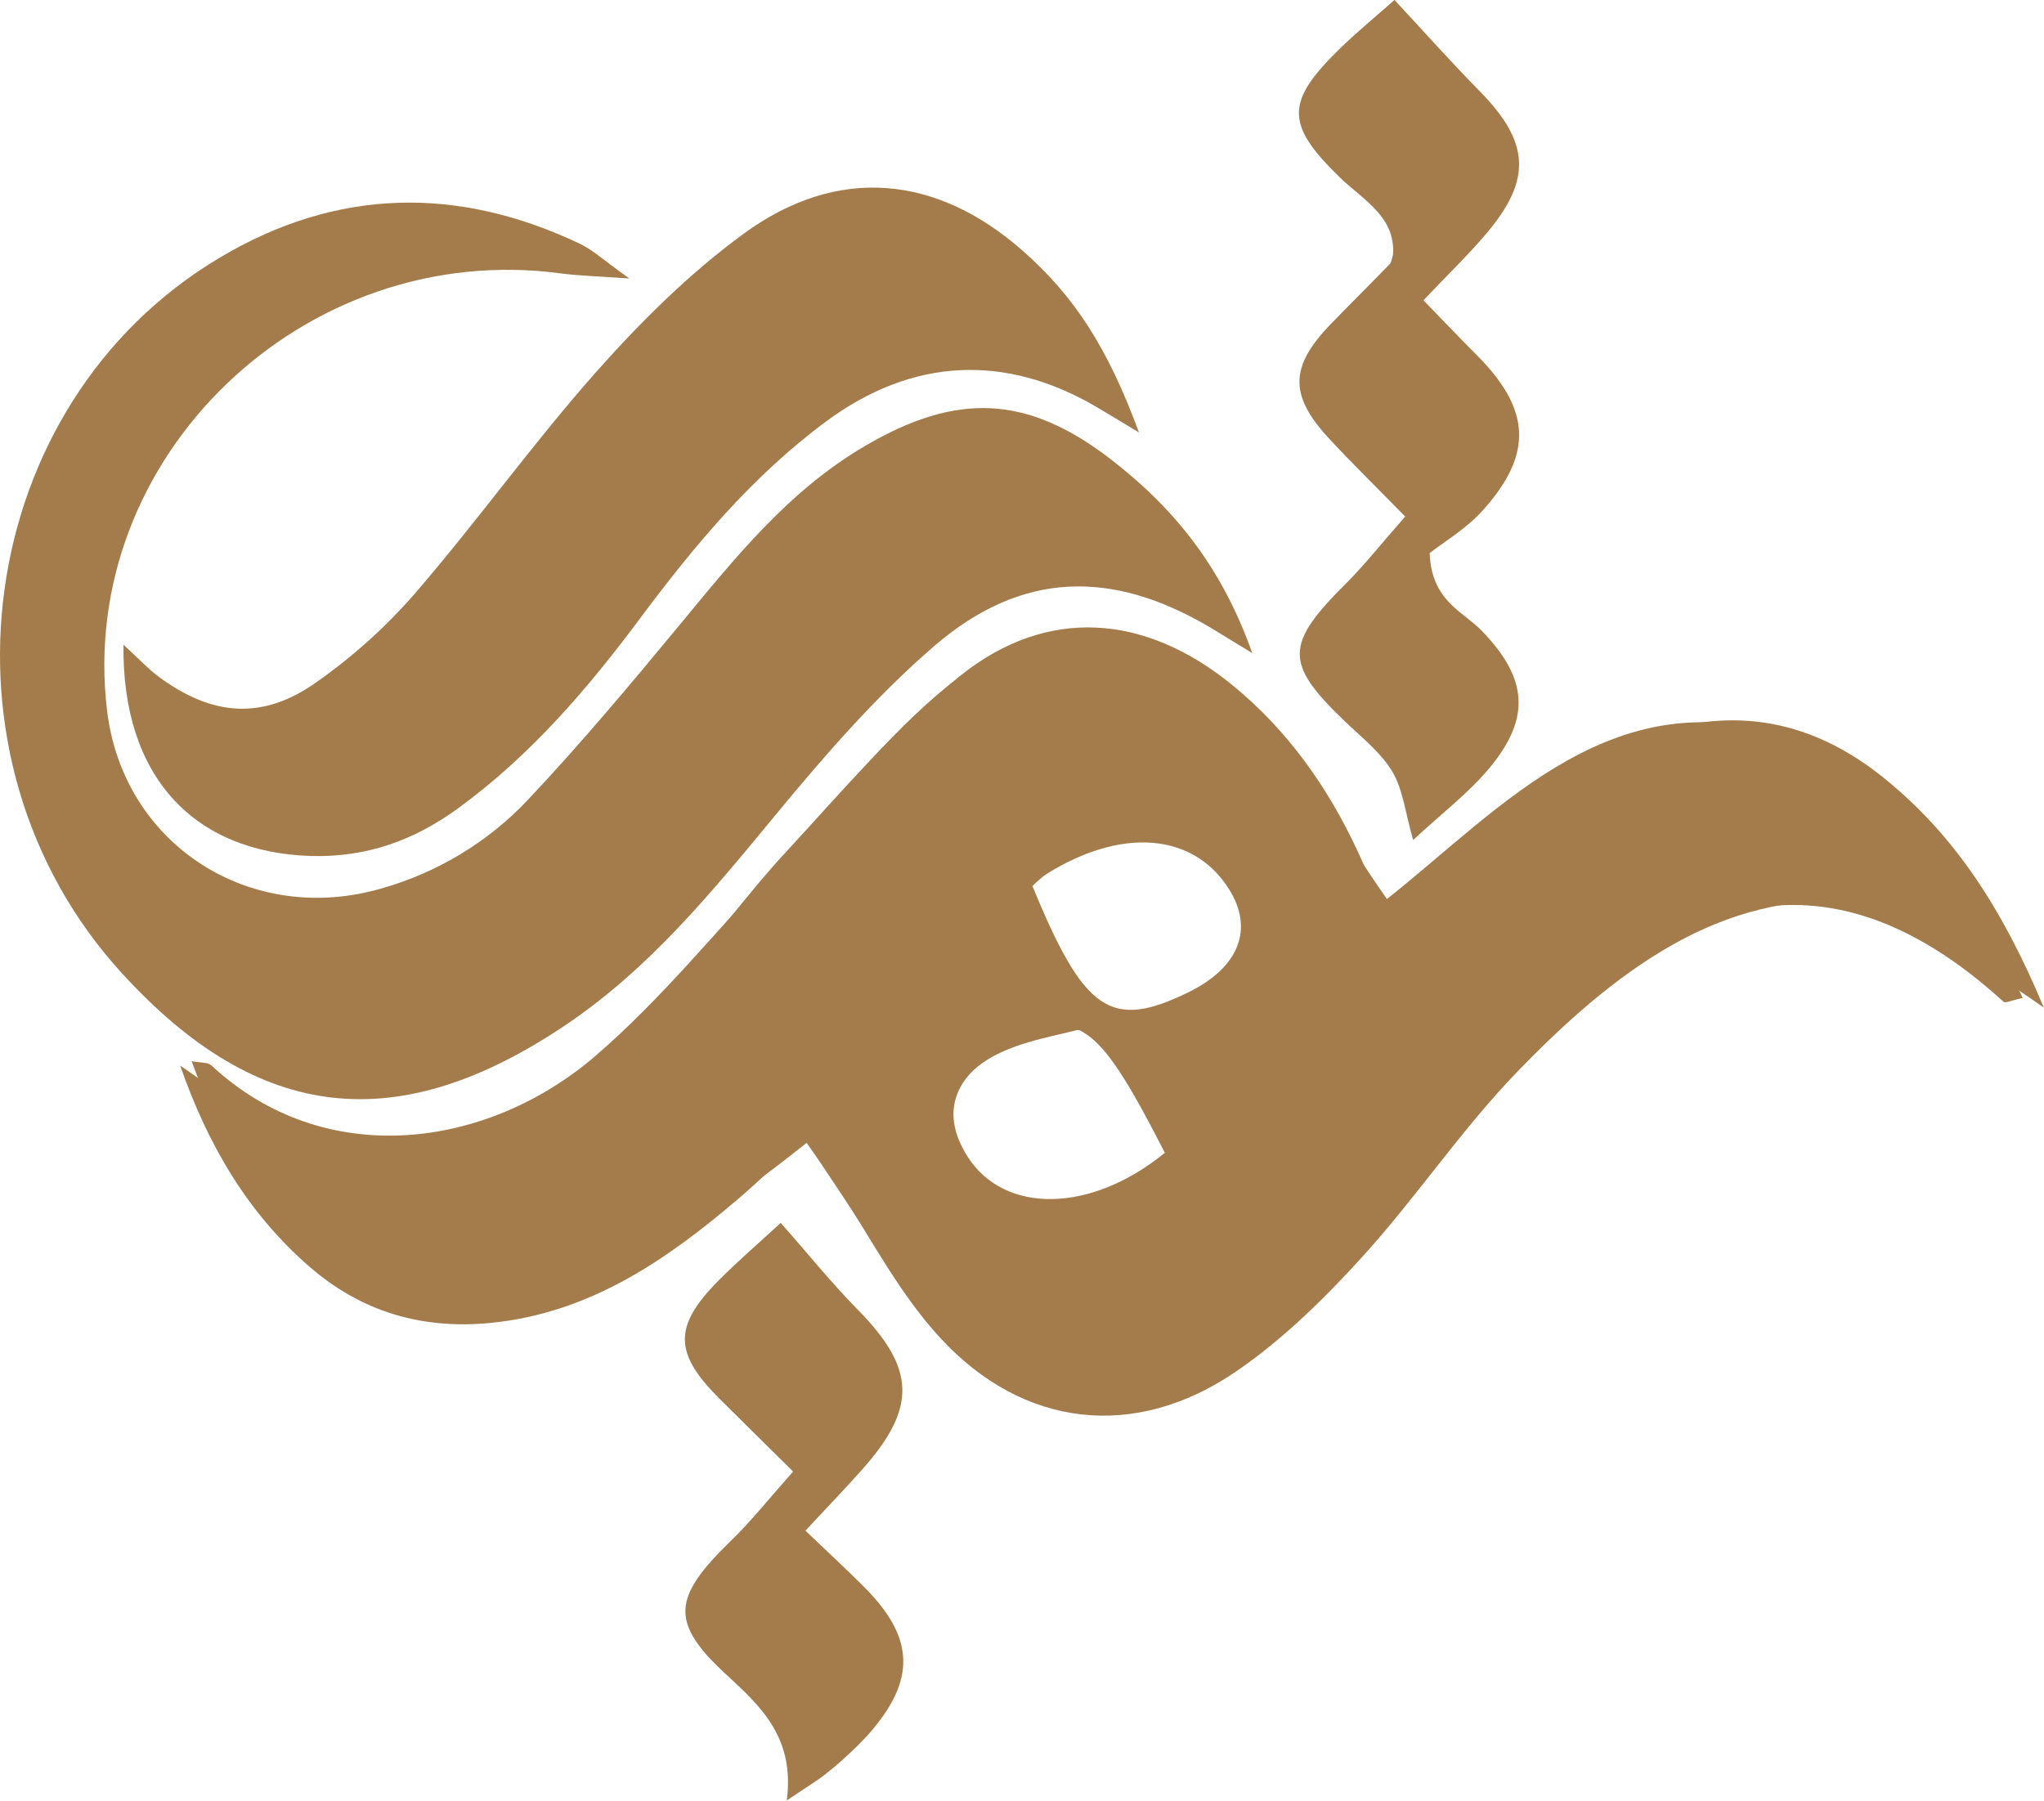
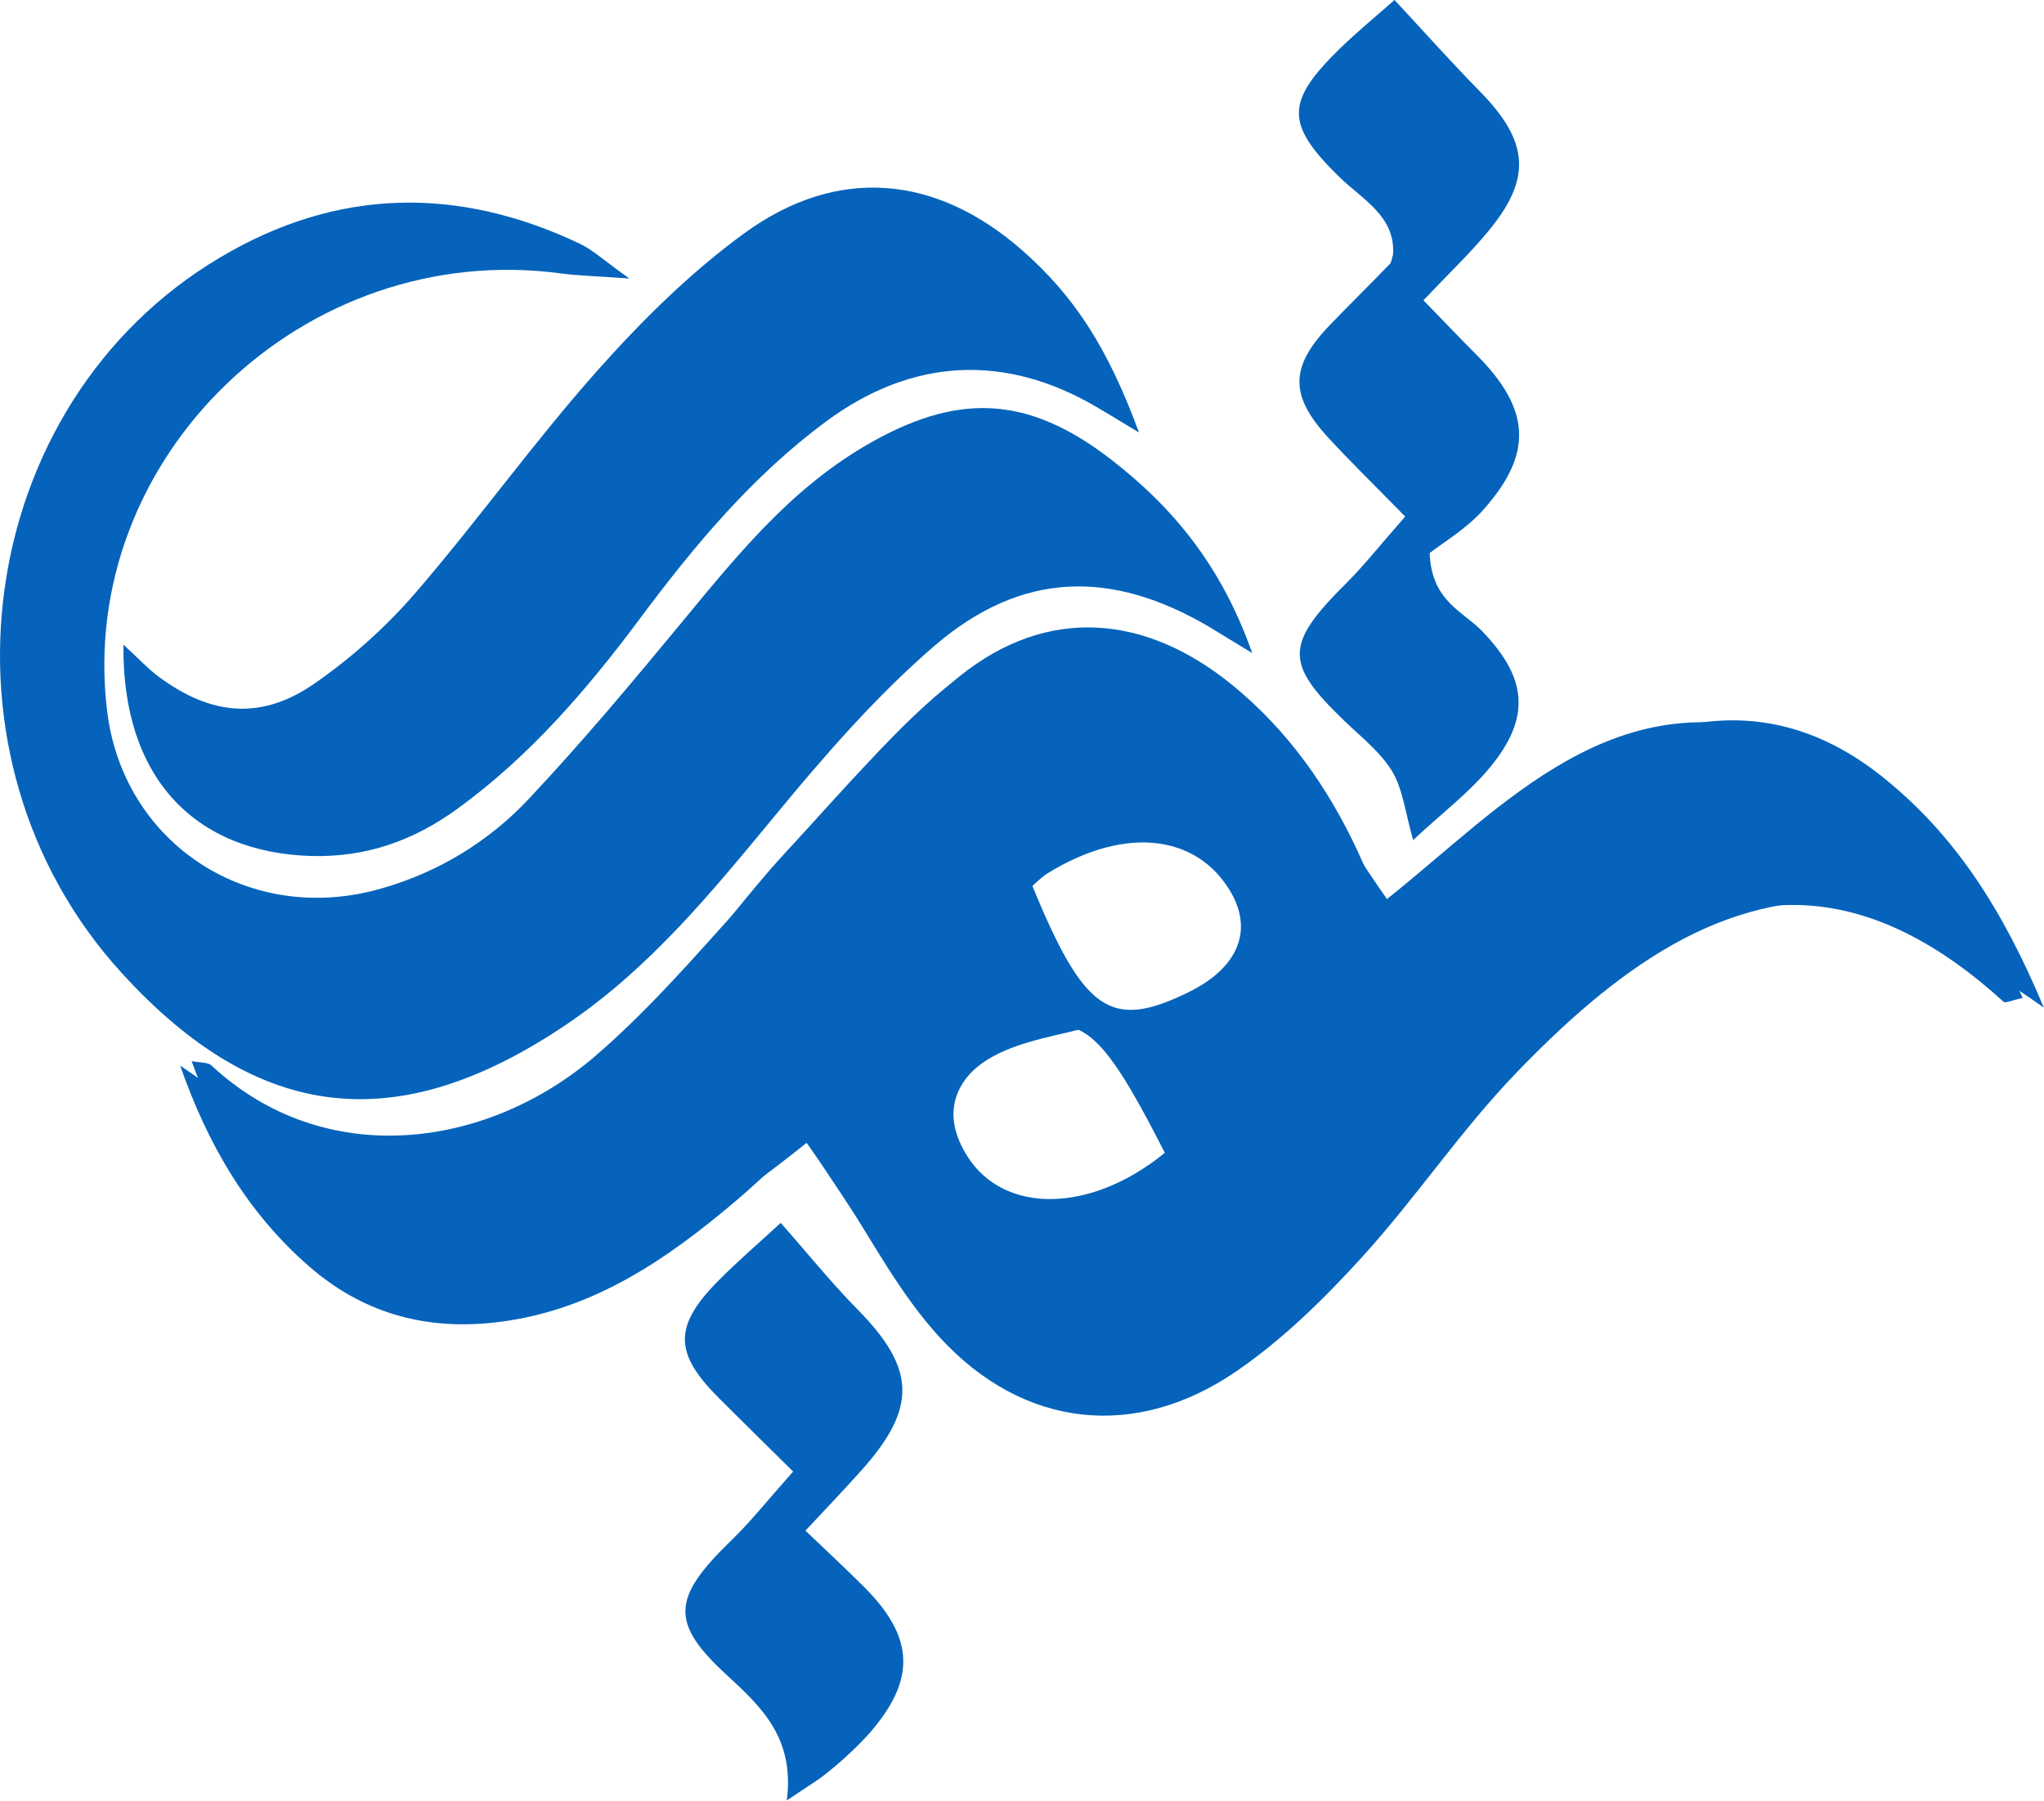
- <svg xmlns="http://www.w3.org/2000/svg" width="42" height="37" viewBox="0 0 42 37" fill="#e4d4bd">
+ <svg xmlns="http://www.w3.org/2000/svg" width="42" height="37" viewBox="0 0 42 37" fill="#0563bb">
  <g clip-path="url(#clip0_29_331)">
-     <path d="M16.7 23.217C16.085 23.79 15.64 24.236 15.162 24.643C13.683 25.903 12.11 26.986 10.079 27.186C8.666 27.324 7.424 26.956 6.357 26.029C5.087 24.925 4.267 23.521 3.702 21.897C3.936 22.061 4.174 22.221 4.403 22.393C6.327 23.836 8.371 23.821 10.479 22.855C11.816 22.242 12.907 21.294 13.873 20.215C14.655 19.341 15.341 18.384 16.136 17.524C17.291 16.276 18.401 14.955 19.721 13.895C21.515 12.453 23.528 12.615 25.319 14.076C26.458 15.005 27.282 16.173 27.896 17.49C28.073 17.87 28.231 18.259 28.47 18.817C28.943 18.393 29.329 18.058 29.704 17.712C31.01 16.503 32.437 15.508 34.195 15.008C35.901 14.523 37.383 14.918 38.707 15.985C40.15 17.15 41.134 18.645 41.997 20.707C41.563 20.396 41.409 20.321 41.3 20.205C39.351 18.121 36.697 18.101 34.372 19.412C33.184 20.082 32.125 21.043 31.172 22.03C30.027 23.214 29.104 24.605 27.994 25.826C27.212 26.687 26.359 27.526 25.401 28.182C23.329 29.602 21.027 29.352 19.313 27.486C18.496 26.599 17.918 25.493 17.259 24.471C17.062 24.165 16.958 23.8 16.7 23.217ZM22.462 21.042C23.184 20.851 23.927 20.712 24.623 20.453C25.262 20.216 25.691 19.707 25.675 18.994C25.66 18.296 25.223 17.831 24.622 17.506C23.497 16.898 22.281 17.152 21.109 18.307C21.33 18.732 21.575 19.191 21.809 19.655C22.043 20.119 22.269 20.598 22.504 21.07C21.797 21.276 21.025 21.367 20.397 21.713C19.185 22.378 19.234 23.782 20.417 24.508C21.6 25.234 23.005 24.948 24.123 23.685L22.462 21.042Z" fill="#a47c4b" />
-     <path d="M12.932 5.723C12.249 5.674 11.886 5.667 11.528 5.619C6.248 4.909 1.576 9.405 2.2 14.603C2.531 17.36 5.147 19.043 7.848 18.255C8.994 17.929 10.029 17.302 10.841 16.443C11.938 15.279 12.966 14.051 13.985 12.818C15.108 11.459 16.203 10.087 17.768 9.168C19.653 8.06 21.103 8.11 22.827 9.44C24.102 10.426 25.097 11.625 25.731 13.421C25.28 13.149 25.069 13.014 24.855 12.887C22.834 11.695 20.988 11.738 19.203 13.27C17.998 14.31 16.936 15.534 15.924 16.762C14.629 18.329 13.357 19.892 11.641 21.051C8.173 23.393 5.308 23.074 2.497 19.991C-1.54 15.564 -0.552 8.302 4.522 5.291C6.916 3.866 9.402 3.814 11.917 5.01C12.188 5.14 12.42 5.36 12.932 5.723Z" fill="#a47c4b" />
-     <path d="M2.537 13.249C2.864 13.549 3.043 13.744 3.252 13.9C4.357 14.721 5.399 14.806 6.509 14.014C7.252 13.492 7.927 12.884 8.521 12.202C9.81 10.709 10.956 9.101 12.263 7.629C13.176 6.601 14.176 5.609 15.286 4.799C17.206 3.397 19.239 3.592 21.011 5.15C22.074 6.086 22.76 7.139 23.404 8.888C23.019 8.656 22.78 8.509 22.538 8.367C20.653 7.259 18.742 7.353 16.976 8.66C15.455 9.785 14.263 11.217 13.147 12.715C12.061 14.172 10.888 15.539 9.397 16.622C8.498 17.274 7.53 17.619 6.404 17.591C3.987 17.522 2.504 15.968 2.537 13.249Z" fill="#a47c4b" />
-     <path d="M28.874 10.615C28.248 9.976 27.762 9.502 27.303 9.005C26.489 8.125 26.502 7.533 27.333 6.672C27.738 6.253 28.152 5.843 28.558 5.425C28.592 5.391 28.594 5.326 28.623 5.239C28.683 4.446 27.998 4.104 27.518 3.634C26.413 2.554 26.413 2.093 27.524 1.006C27.902 0.638 28.313 0.303 28.654 -0.001C29.266 0.657 29.819 1.279 30.404 1.873C31.427 2.915 31.485 3.678 30.555 4.783C30.186 5.226 29.761 5.629 29.249 6.171C29.638 6.571 29.986 6.939 30.348 7.3C31.452 8.412 31.509 9.324 30.475 10.481C30.126 10.872 29.646 11.152 29.377 11.366C29.412 12.35 30.058 12.56 30.446 12.961C31.379 13.925 31.468 14.736 30.616 15.77C30.186 16.291 29.629 16.711 29.037 17.262C28.873 16.691 28.827 16.219 28.606 15.851C28.365 15.454 27.969 15.145 27.624 14.814C26.389 13.627 26.399 13.239 27.675 11.973C28.043 11.603 28.367 11.191 28.874 10.615Z" fill="#a47c4b" />
-     <path d="M16.297 30.24C15.663 29.612 15.215 29.174 14.771 28.73C13.843 27.801 13.837 27.249 14.771 26.308C15.182 25.895 15.625 25.516 16.042 25.13C16.595 25.755 17.078 26.358 17.619 26.907C18.816 28.122 18.85 28.925 17.711 30.204C17.364 30.595 17 30.971 16.55 31.455C16.996 31.881 17.378 32.235 17.747 32.603C18.803 33.655 18.831 34.531 17.832 35.655C17.578 35.929 17.304 36.184 17.012 36.418C16.818 36.581 16.593 36.709 16.167 36.999C16.332 35.72 15.65 35.081 14.935 34.423C13.767 33.35 13.812 32.84 15 31.681C15.411 31.288 15.765 30.839 16.297 30.24Z" fill="#a47c4b" />
-     <path d="M16.575 23.485C10.193 28.599 6.263 28.122 3.937 21.807C4.112 21.841 4.272 21.824 4.348 21.898C6.67 24.057 10.003 23.619 12.237 21.697C13.569 20.549 14.694 19.16 15.898 17.873C16.996 16.695 17.978 15.391 19.188 14.339C21.409 12.409 23.699 12.491 25.737 14.617C26.795 15.72 27.54 17.115 28.499 18.475C30.882 16.587 33.232 13.819 36.98 15.227C39.358 16.121 40.55 18.271 41.562 20.508C41.339 20.556 41.206 20.621 41.169 20.586C38.498 18.152 35.828 17.889 33.021 20.147C31.417 21.435 30.182 23.164 28.748 24.665C27.675 25.788 26.661 27.013 25.422 27.927C23.36 29.451 21.094 29.225 19.345 27.345C18.3 26.222 17.536 24.848 16.575 23.485ZM23.935 23.69C22.475 20.835 22.081 20.609 20.424 21.656C19.582 22.188 19.341 22.912 19.877 23.761C20.629 24.953 22.408 24.938 23.935 23.69ZM21.196 18.163C22.274 20.802 22.823 21.171 24.418 20.392C25.459 19.881 25.769 19.099 25.256 18.275C24.485 17.045 22.862 16.977 21.196 18.166V18.163Z" fill="#a47c4b" />
+     <path d="M16.7 23.217C16.085 23.79 15.64 24.236 15.162 24.643C13.683 25.903 12.11 26.986 10.079 27.186C8.666 27.324 7.424 26.956 6.357 26.029C5.087 24.925 4.267 23.521 3.702 21.897C3.936 22.061 4.174 22.221 4.403 22.393C6.327 23.836 8.371 23.821 10.479 22.855C11.816 22.242 12.907 21.294 13.873 20.215C14.655 19.341 15.341 18.384 16.136 17.524C17.291 16.276 18.401 14.955 19.721 13.895C21.515 12.453 23.528 12.615 25.319 14.076C26.458 15.005 27.282 16.173 27.896 17.49C28.073 17.87 28.231 18.259 28.47 18.817C28.943 18.393 29.329 18.058 29.704 17.712C31.01 16.503 32.437 15.508 34.195 15.008C35.901 14.523 37.383 14.918 38.707 15.985C40.15 17.15 41.134 18.645 41.997 20.707C41.563 20.396 41.409 20.321 41.3 20.205C39.351 18.121 36.697 18.101 34.372 19.412C33.184 20.082 32.125 21.043 31.172 22.03C30.027 23.214 29.104 24.605 27.994 25.826C27.212 26.687 26.359 27.526 25.401 28.182C23.329 29.602 21.027 29.352 19.313 27.486C18.496 26.599 17.918 25.493 17.259 24.471C17.062 24.165 16.958 23.8 16.7 23.217ZM22.462 21.042C23.184 20.851 23.927 20.712 24.623 20.453C25.262 20.216 25.691 19.707 25.675 18.994C25.66 18.296 25.223 17.831 24.622 17.506C23.497 16.898 22.281 17.152 21.109 18.307C21.33 18.732 21.575 19.191 21.809 19.655C22.043 20.119 22.269 20.598 22.504 21.07C21.797 21.276 21.025 21.367 20.397 21.713C19.185 22.378 19.234 23.782 20.417 24.508C21.6 25.234 23.005 24.948 24.123 23.685L22.462 21.042Z" fill="#0563bb" />
+     <path d="M12.932 5.723C12.249 5.674 11.886 5.667 11.528 5.619C6.248 4.909 1.576 9.405 2.2 14.603C2.531 17.36 5.147 19.043 7.848 18.255C8.994 17.929 10.029 17.302 10.841 16.443C11.938 15.279 12.966 14.051 13.985 12.818C15.108 11.459 16.203 10.087 17.768 9.168C19.653 8.06 21.103 8.11 22.827 9.44C24.102 10.426 25.097 11.625 25.731 13.421C25.28 13.149 25.069 13.014 24.855 12.887C22.834 11.695 20.988 11.738 19.203 13.27C17.998 14.31 16.936 15.534 15.924 16.762C14.629 18.329 13.357 19.892 11.641 21.051C8.173 23.393 5.308 23.074 2.497 19.991C-1.54 15.564 -0.552 8.302 4.522 5.291C6.916 3.866 9.402 3.814 11.917 5.01C12.188 5.14 12.42 5.36 12.932 5.723Z" fill="#0563bb" />
+     <path d="M2.537 13.249C2.864 13.549 3.043 13.744 3.252 13.9C4.357 14.721 5.399 14.806 6.509 14.014C7.252 13.492 7.927 12.884 8.521 12.202C9.81 10.709 10.956 9.101 12.263 7.629C13.176 6.601 14.176 5.609 15.286 4.799C17.206 3.397 19.239 3.592 21.011 5.15C22.074 6.086 22.76 7.139 23.404 8.888C23.019 8.656 22.78 8.509 22.538 8.367C20.653 7.259 18.742 7.353 16.976 8.66C15.455 9.785 14.263 11.217 13.147 12.715C12.061 14.172 10.888 15.539 9.397 16.622C8.498 17.274 7.53 17.619 6.404 17.591C3.987 17.522 2.504 15.968 2.537 13.249Z" fill="#0563bb" />
+     <path d="M28.874 10.615C28.248 9.976 27.762 9.502 27.303 9.005C26.489 8.125 26.502 7.533 27.333 6.672C27.738 6.253 28.152 5.843 28.558 5.425C28.592 5.391 28.594 5.326 28.623 5.239C28.683 4.446 27.998 4.104 27.518 3.634C26.413 2.554 26.413 2.093 27.524 1.006C27.902 0.638 28.313 0.303 28.654 -0.001C29.266 0.657 29.819 1.279 30.404 1.873C31.427 2.915 31.485 3.678 30.555 4.783C30.186 5.226 29.761 5.629 29.249 6.171C29.638 6.571 29.986 6.939 30.348 7.3C31.452 8.412 31.509 9.324 30.475 10.481C30.126 10.872 29.646 11.152 29.377 11.366C29.412 12.35 30.058 12.56 30.446 12.961C31.379 13.925 31.468 14.736 30.616 15.77C30.186 16.291 29.629 16.711 29.037 17.262C28.873 16.691 28.827 16.219 28.606 15.851C28.365 15.454 27.969 15.145 27.624 14.814C26.389 13.627 26.399 13.239 27.675 11.973C28.043 11.603 28.367 11.191 28.874 10.615Z" fill="#0563bb" />
+     <path d="M16.297 30.24C15.663 29.612 15.215 29.174 14.771 28.73C13.843 27.801 13.837 27.249 14.771 26.308C15.182 25.895 15.625 25.516 16.042 25.13C16.595 25.755 17.078 26.358 17.619 26.907C18.816 28.122 18.85 28.925 17.711 30.204C17.364 30.595 17 30.971 16.55 31.455C16.996 31.881 17.378 32.235 17.747 32.603C18.803 33.655 18.831 34.531 17.832 35.655C17.578 35.929 17.304 36.184 17.012 36.418C16.818 36.581 16.593 36.709 16.167 36.999C16.332 35.72 15.65 35.081 14.935 34.423C13.767 33.35 13.812 32.84 15 31.681C15.411 31.288 15.765 30.839 16.297 30.24Z" fill="#0563bb" />
+     <path d="M16.575 23.485C10.193 28.599 6.263 28.122 3.937 21.807C4.112 21.841 4.272 21.824 4.348 21.898C6.67 24.057 10.003 23.619 12.237 21.697C13.569 20.549 14.694 19.16 15.898 17.873C16.996 16.695 17.978 15.391 19.188 14.339C21.409 12.409 23.699 12.491 25.737 14.617C26.795 15.72 27.54 17.115 28.499 18.475C30.882 16.587 33.232 13.819 36.98 15.227C39.358 16.121 40.55 18.271 41.562 20.508C41.339 20.556 41.206 20.621 41.169 20.586C38.498 18.152 35.828 17.889 33.021 20.147C31.417 21.435 30.182 23.164 28.748 24.665C27.675 25.788 26.661 27.013 25.422 27.927C23.36 29.451 21.094 29.225 19.345 27.345C18.3 26.222 17.536 24.848 16.575 23.485ZM23.935 23.69C22.475 20.835 22.081 20.609 20.424 21.656C19.582 22.188 19.341 22.912 19.877 23.761C20.629 24.953 22.408 24.938 23.935 23.69ZM21.196 18.163C22.274 20.802 22.823 21.171 24.418 20.392C25.459 19.881 25.769 19.099 25.256 18.275C24.485 17.045 22.862 16.977 21.196 18.166V18.163Z" fill="#0563bb" />
  </g>
  <defs>
    <clipPath id="clip0_29_331">
-       <rect width="42" height="37" fill="#a47c4b" />
+       <rect width="42" height="37" fill="#0563bb" />
    </clipPath>
  </defs>
</svg>
